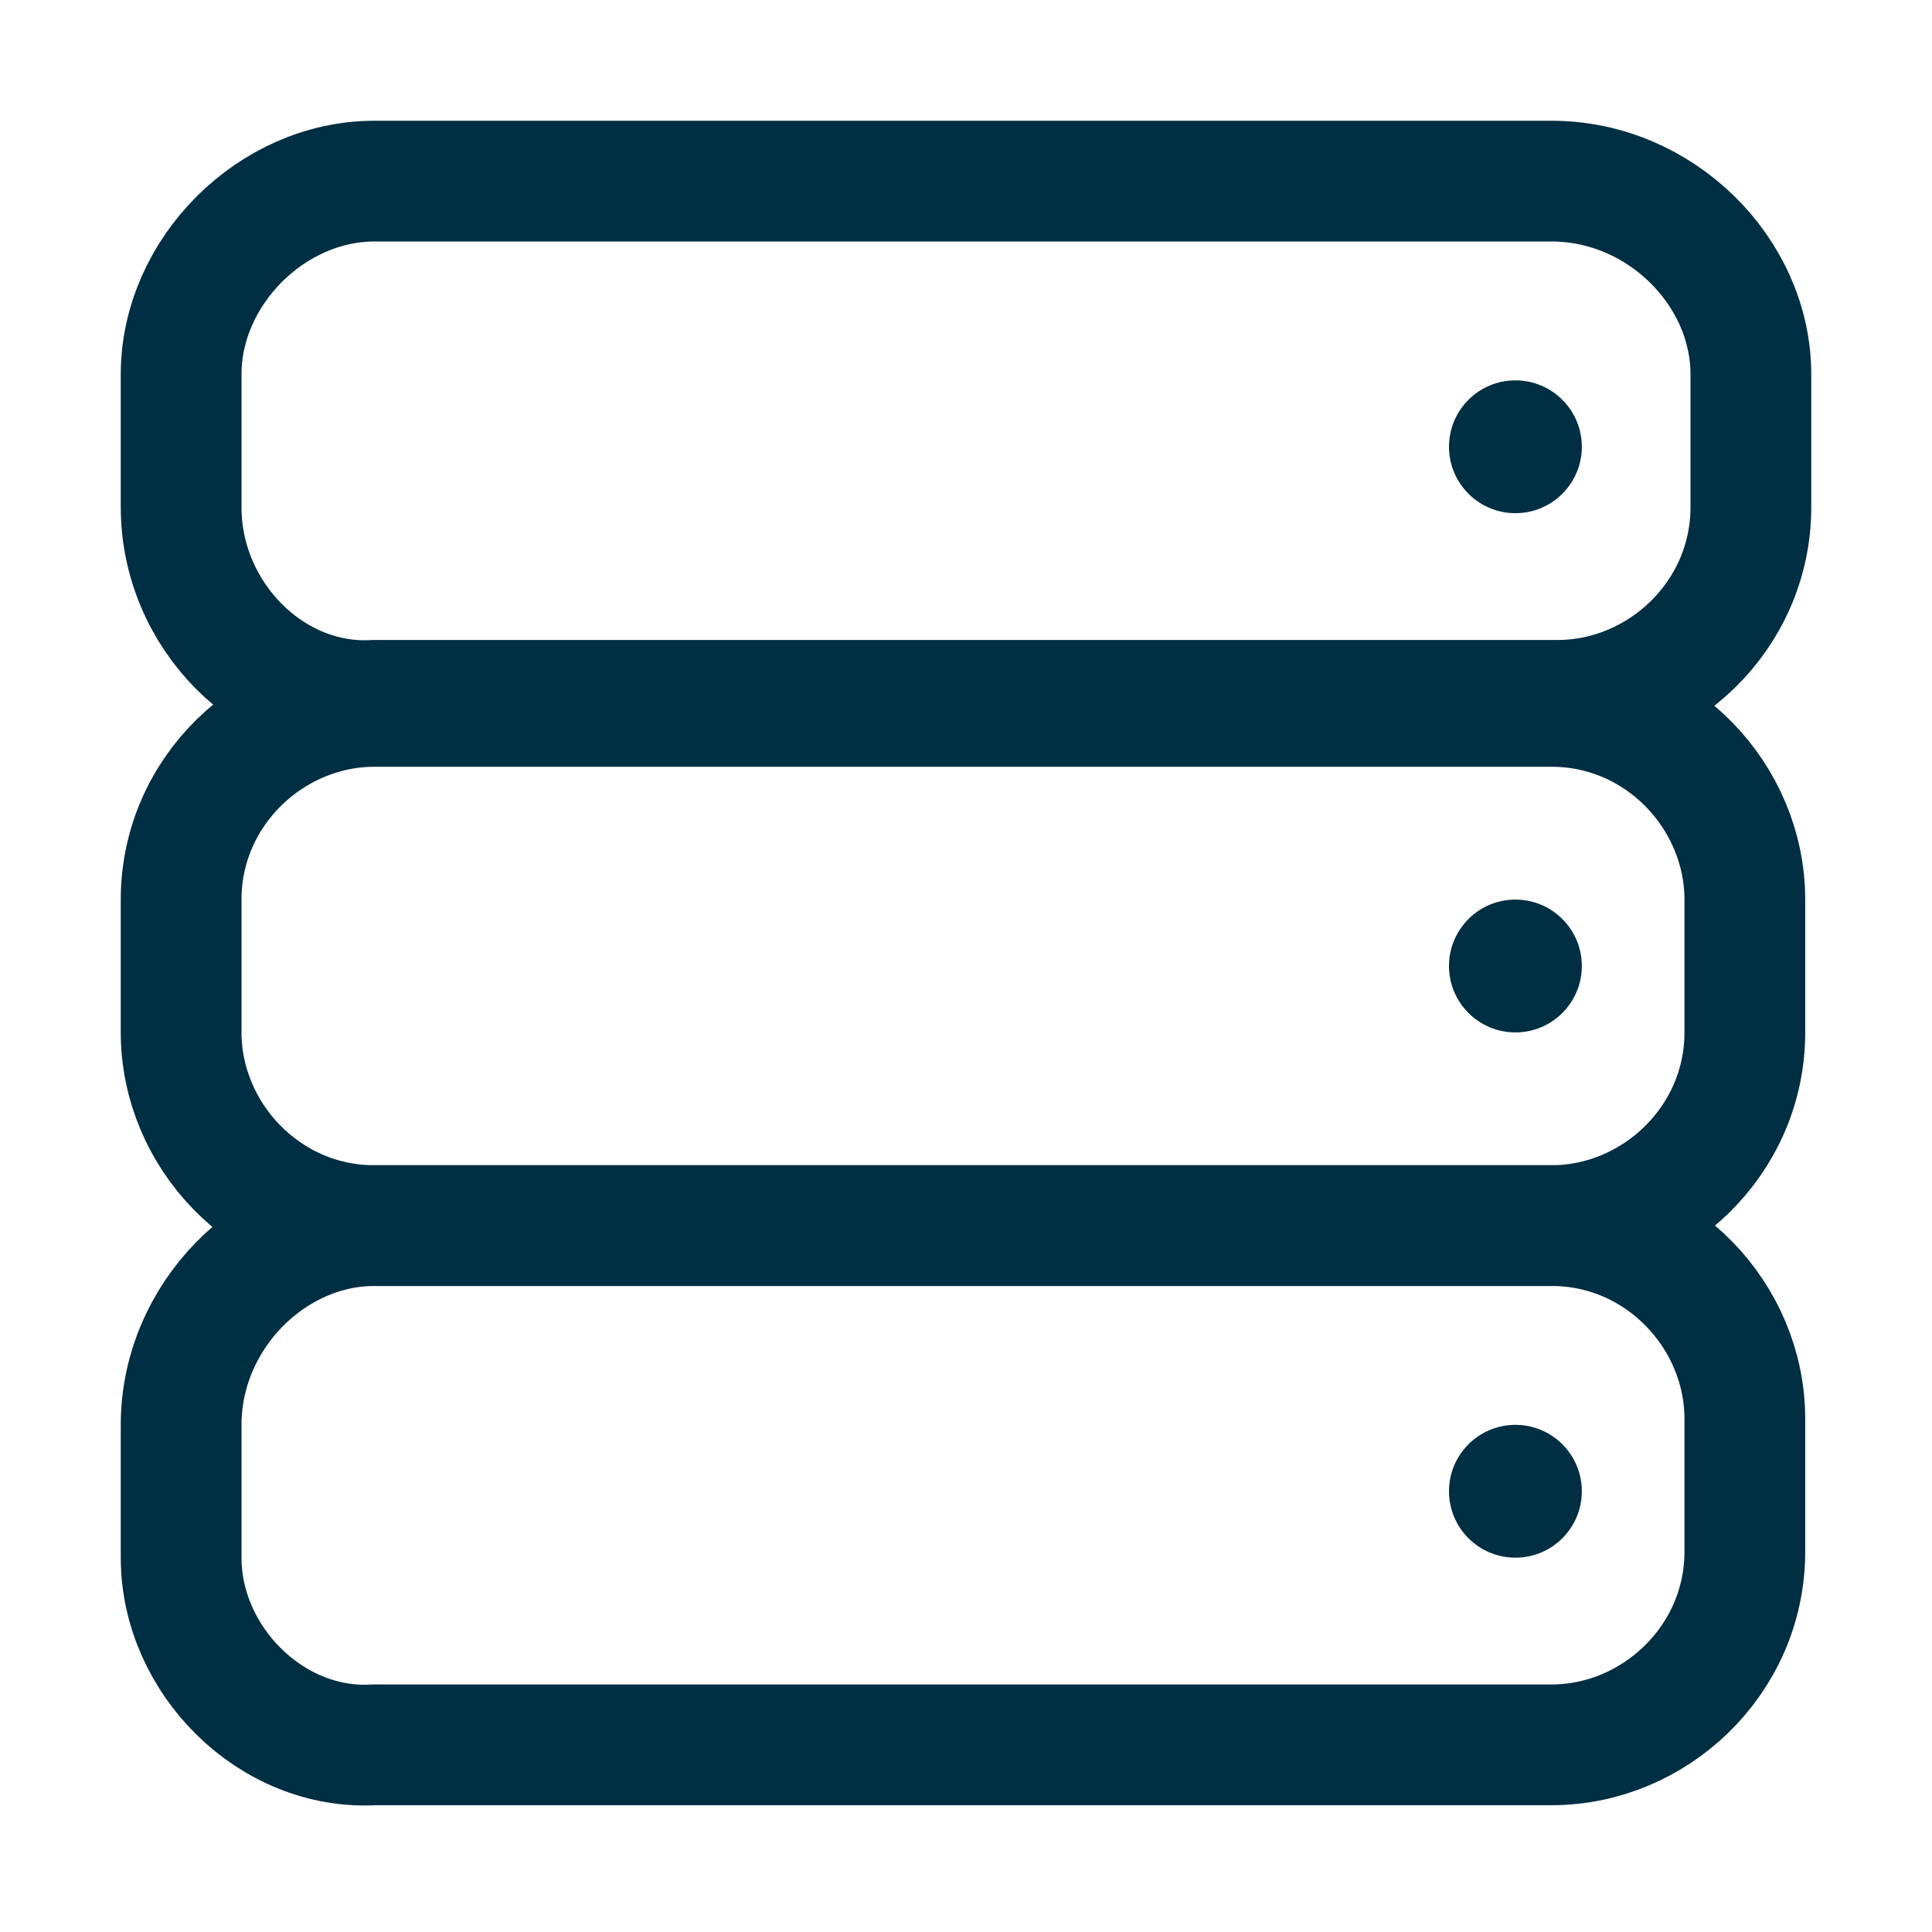
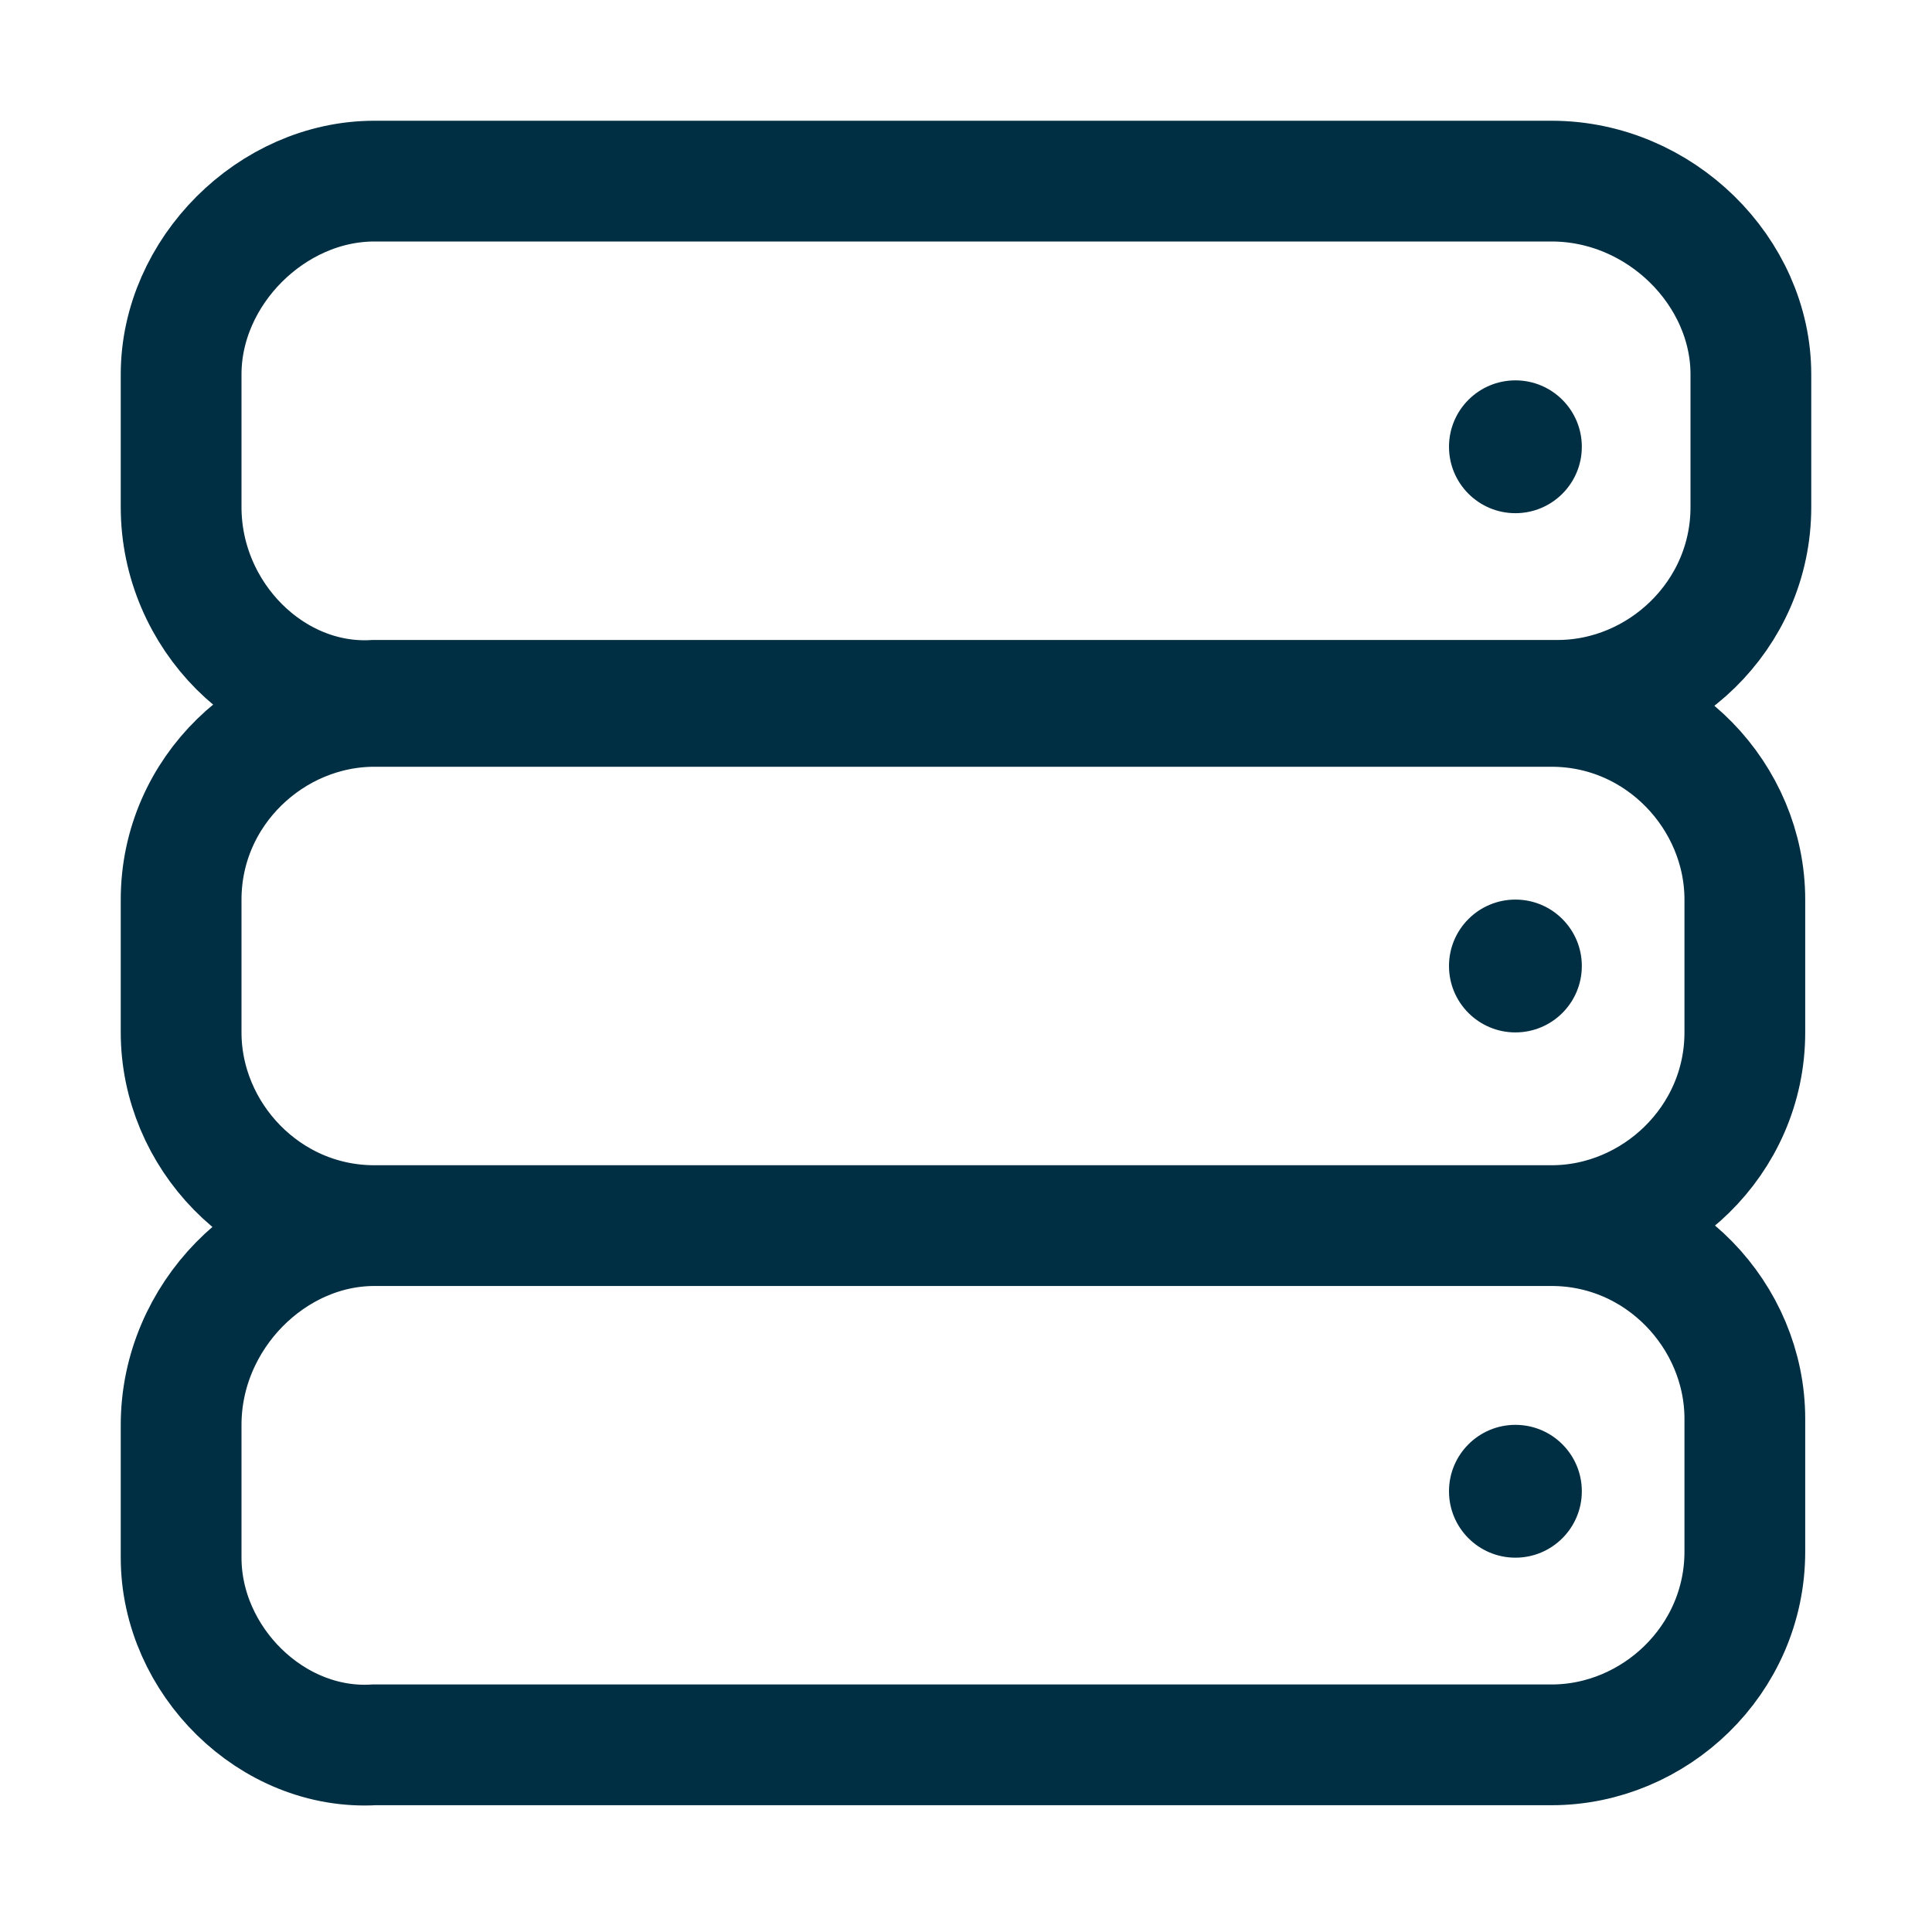
- <svg xmlns="http://www.w3.org/2000/svg" version="1.1" id="Layer_1" x="0px" y="0px" viewBox="0 0 32 32" style="enable-background:new 0 0 32 32;" xml:space="preserve">
-   <style type="text/css">
- 	.st0{fill:none;stroke:#002E42;stroke-width:2;}
- 	.st1{fill:#002E42;}
- </style>
-   <path class="st0" d="M6.2,20.3h19.5c1.8,0,3.2,1.5,3.2,3.2v2.2c0,1.8-1.5,3.2-3.2,3.2H6.2C4.5,29,3,27.5,3,25.8v-2.2  C3,21.8,4.5,20.3,6.2,20.3z" />
-   <path class="st0" d="M6.2,3h19.5C27.5,3,29,4.5,29,6.2v2.2c0,1.8-1.5,3.2-3.2,3.2H6.2C4.5,11.7,3,10.2,3,8.4V6.2C3,4.5,4.5,3,6.2,3z  " />
-   <path class="st0" d="M6.2,11.7h19.5c1.8,0,3.2,1.5,3.2,3.2v2.2c0,1.8-1.5,3.2-3.2,3.2H6.2c-1.8,0-3.2-1.5-3.2-3.2v-2.2  C3,13.1,4.5,11.7,6.2,11.7z" />
+ <svg xmlns="http://www.w3.org/2000/svg" version="1.1" id="Layer_1" x="0" y="0" viewBox="0 0 32 32" style="enable-background:new 0 0 32 32" xml:space="preserve">
+   <style>.st1{fill:#002e42}</style>
+   <path d="M6.2 20.3h19.5c1.8 0 3.2 1.5 3.2 3.2v2.2c0 1.8-1.5 3.2-3.2 3.2H6.2C4.5 29 3 27.5 3 25.8v-2.2c0-1.8 1.5-3.3 3.2-3.3zM6.2 3h19.5C27.5 3 29 4.5 29 6.2v2.2c0 1.8-1.5 3.2-3.2 3.2H6.2C4.5 11.7 3 10.2 3 8.4V6.2C3 4.5 4.5 3 6.2 3zm0 8.7h19.5c1.8 0 3.2 1.5 3.2 3.2v2.2c0 1.8-1.5 3.2-3.2 3.2H6.2c-1.8 0-3.2-1.5-3.2-3.2v-2.2c0-1.8 1.5-3.2 3.2-3.2z" style="fill:none;stroke:#002e42;stroke-width:2" />
  <circle class="st1" cx="25.1" cy="7.4" r="1.1" />
  <circle class="st1" cx="25.1" cy="16" r="1.1" />
  <circle class="st1" cx="25.1" cy="24.7" r="1.1" />
</svg>
